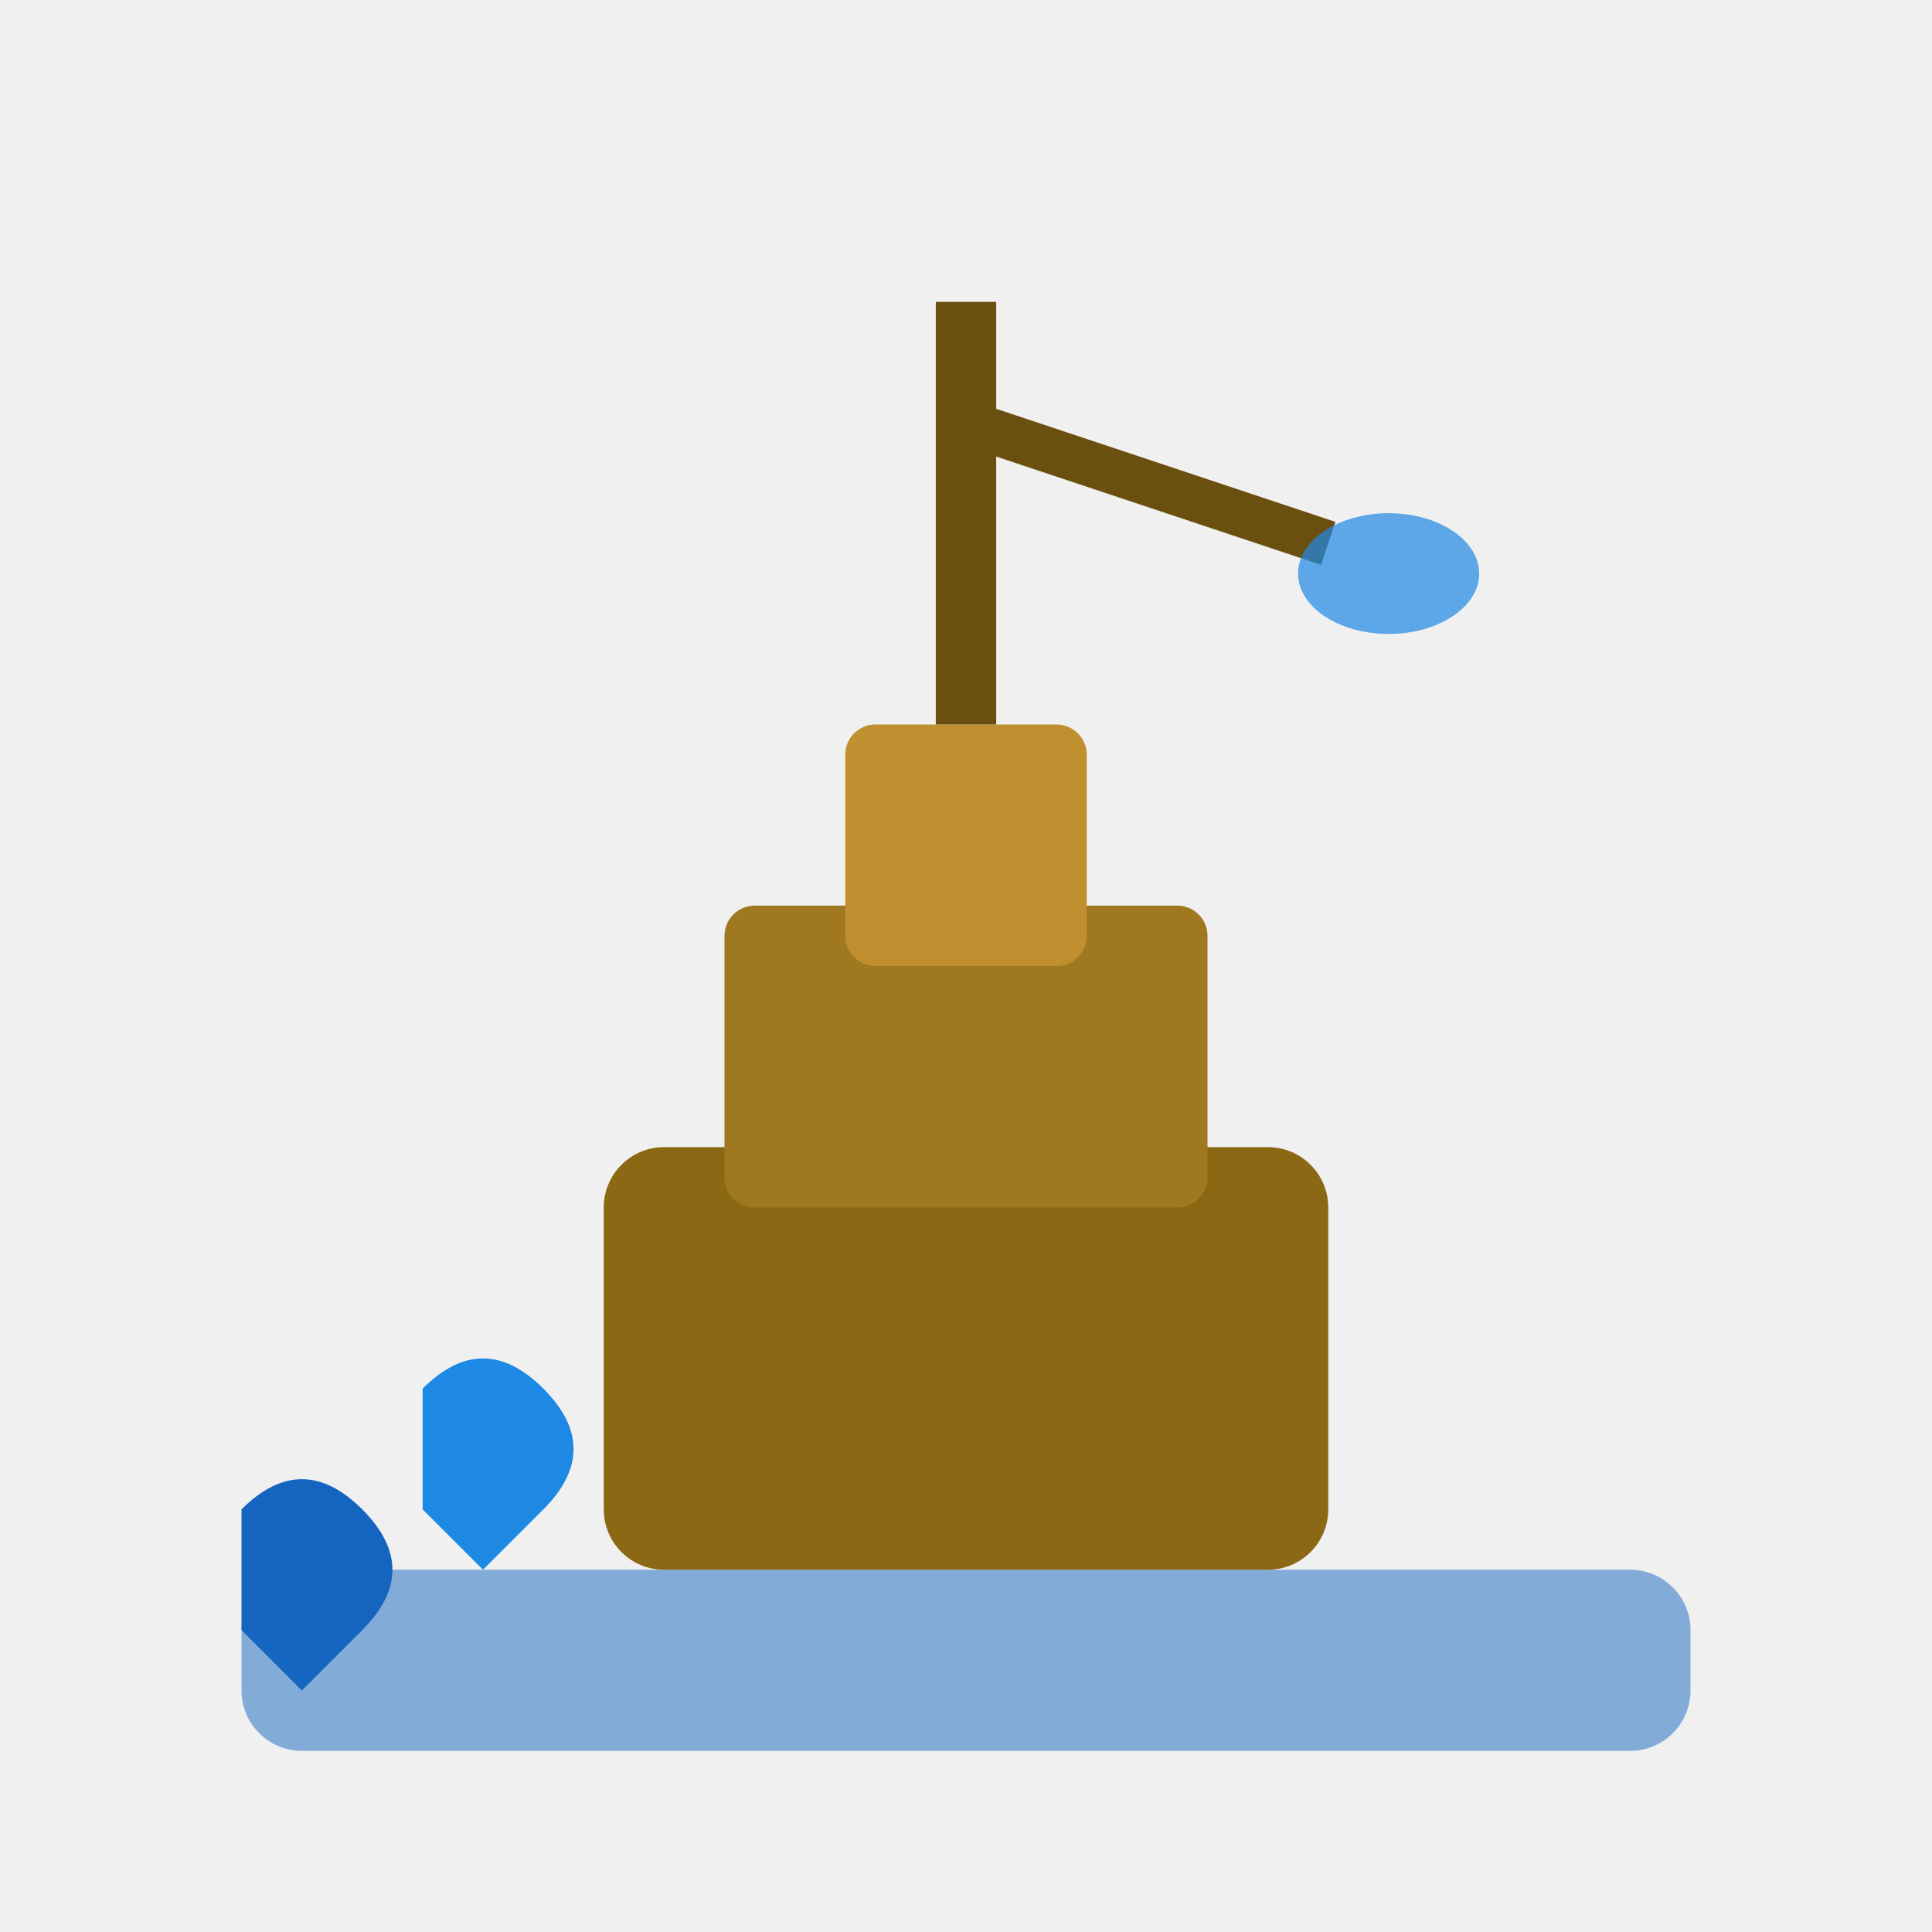
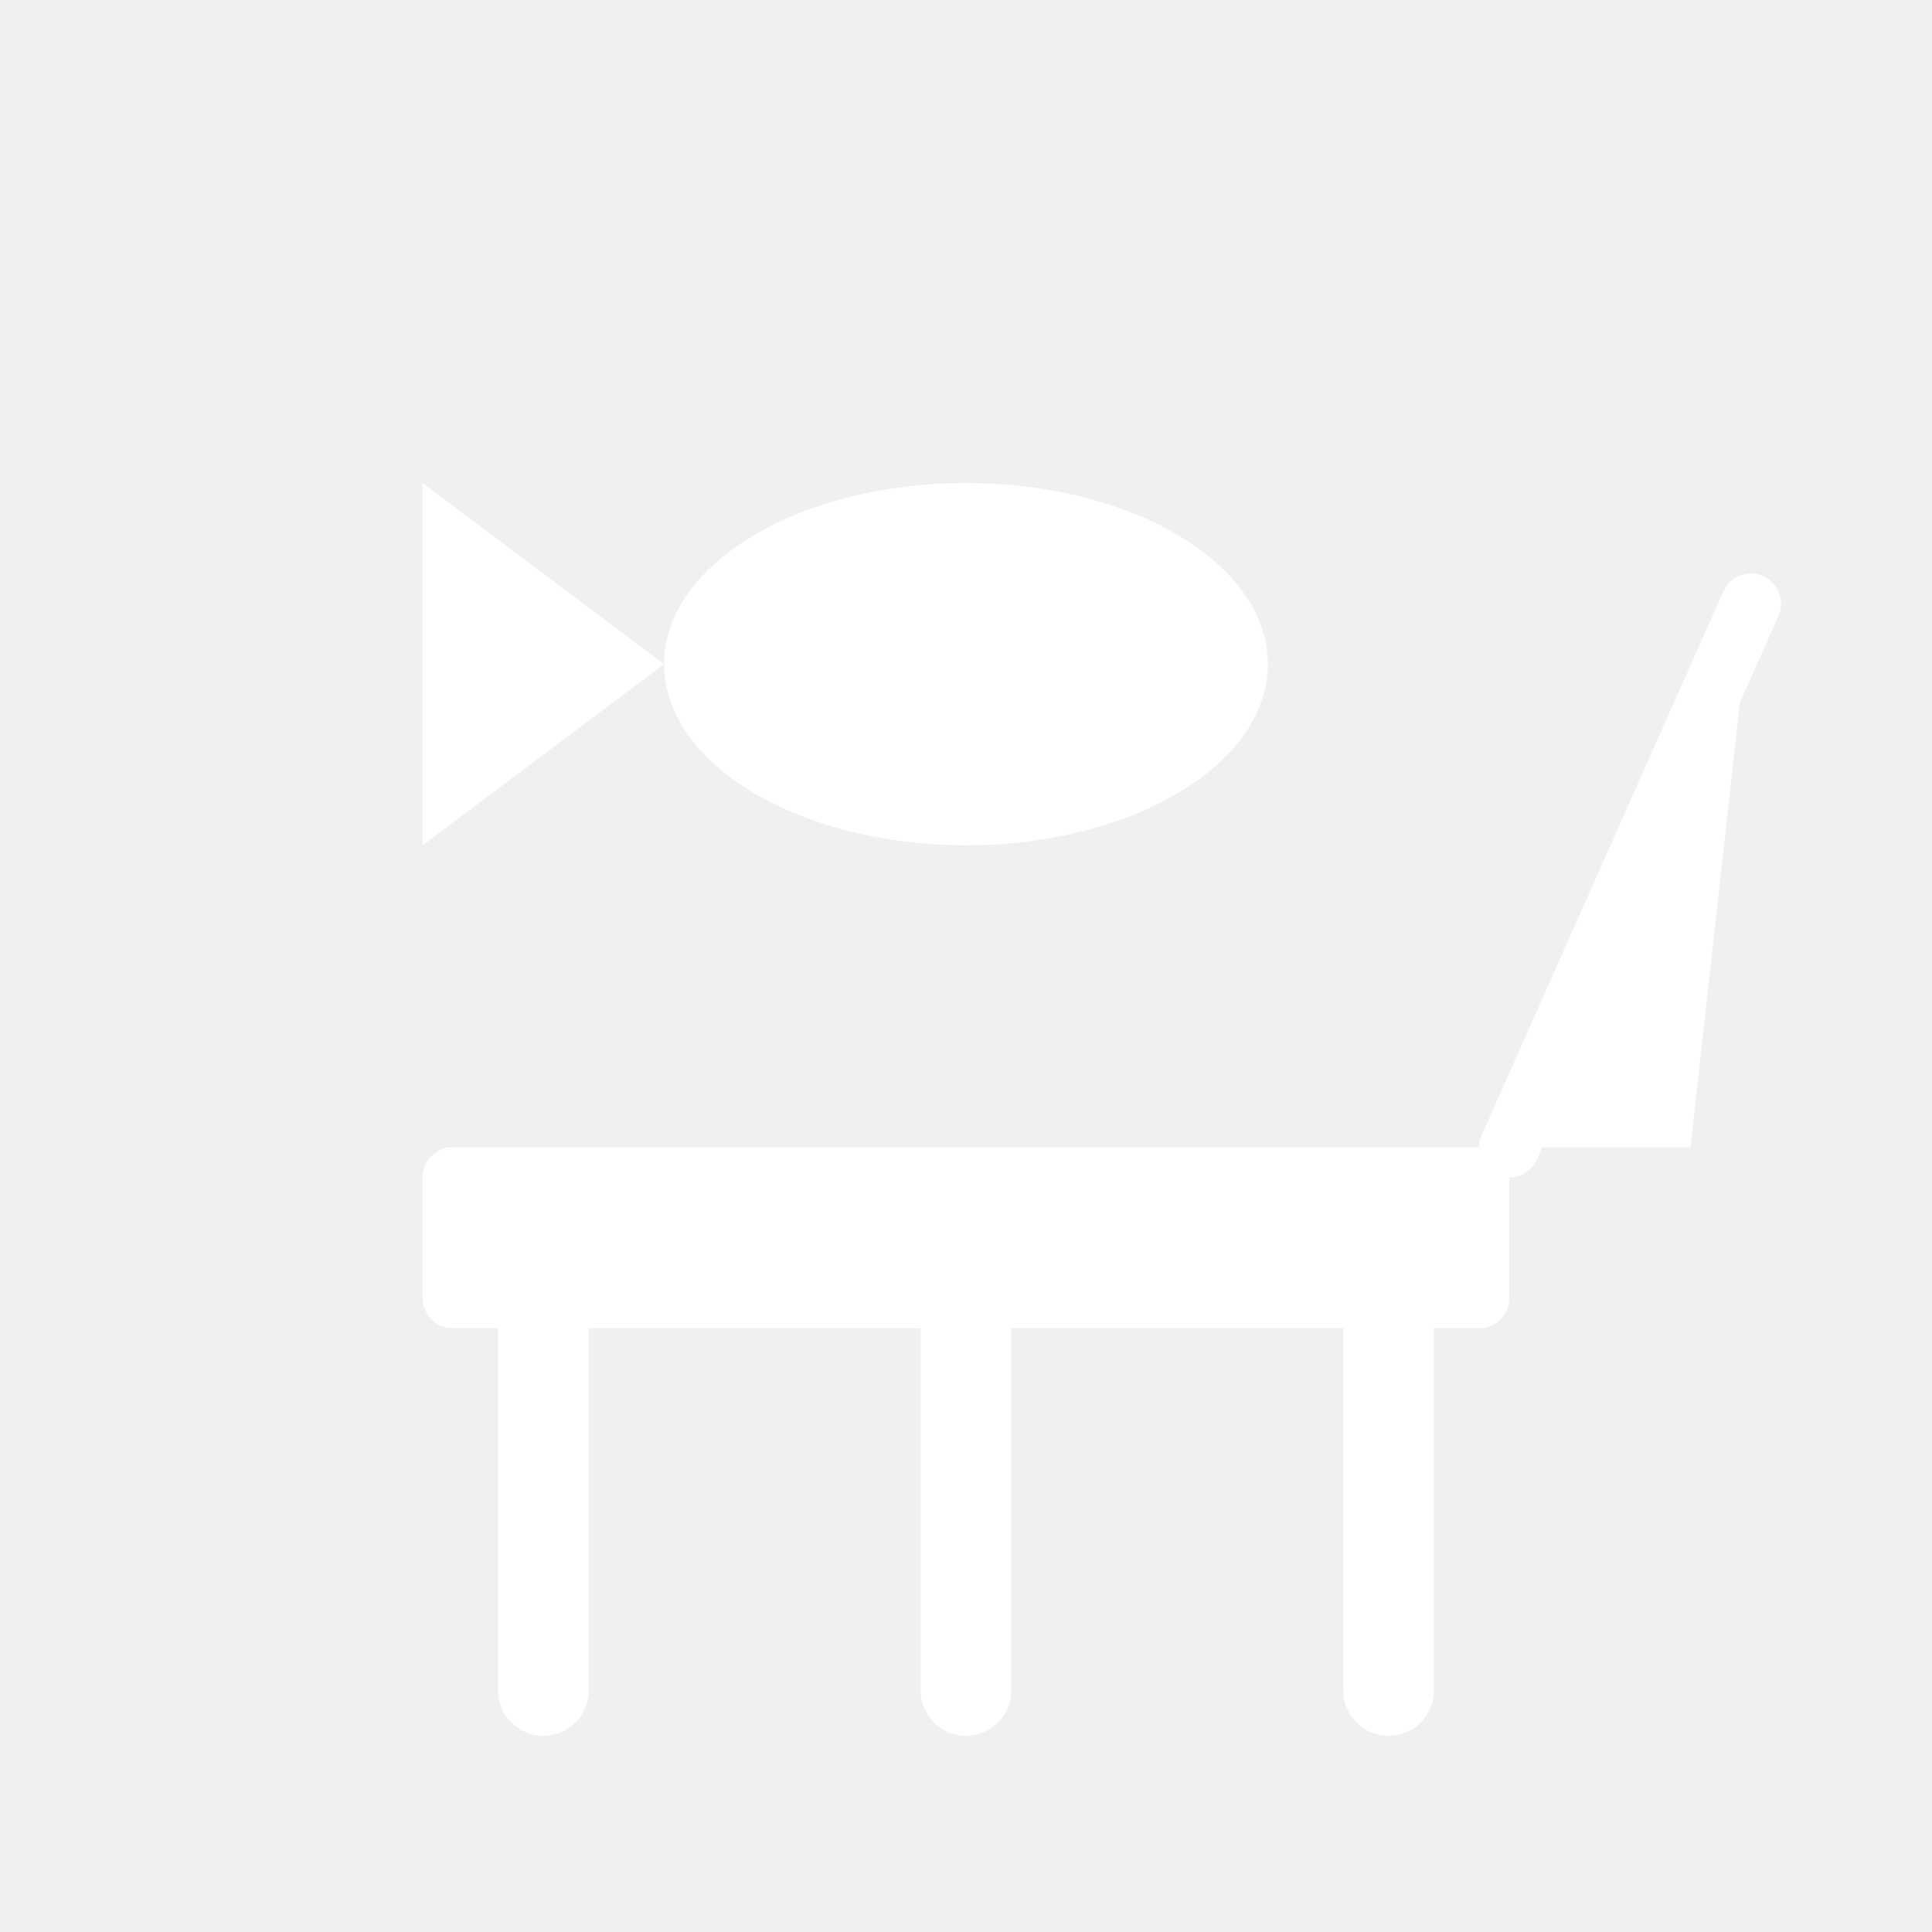
- <svg xmlns="http://www.w3.org/2000/svg" viewBox="0 0 64 64" width="64" height="64">
-   <rect x="20" y="38" width="24" height="14" rx="2" fill="#8B6914" />
-   <rect x="24" y="30" width="16" height="10" rx="1" fill="#A07820" />
-   <rect x="28" y="24" width="8" height="8" rx="1" fill="#C09030" />
-   <line x1="32" y1="10" x2="32" y2="24" stroke="#6B4F10" stroke-width="2" />
-   <line x1="32" y1="14" x2="44" y2="18" stroke="#6B4F10" stroke-width="1.5" />
-   <ellipse cx="46" cy="19" rx="3" ry="2" fill="#1E88E5" opacity="0.7" />
-   <path d="M14 46 Q16 44 18 46 Q20 48 18 50 L16 52 L14 50 Z" fill="#1E88E5" />
-   <path d="M8 50 Q10 48 12 50 Q14 52 12 54 L10 56 L8 54 Z" fill="#1565C0" />
-   <rect x="8" y="52" width="48" height="6" rx="2" fill="#1565C0" opacity="0.5" />
+ <svg xmlns="http://www.w3.org/2000/svg" width="16" height="16" viewBox="0 0 64 64" fill="none" stroke="white" stroke-width="3" stroke-linecap="round" stroke-linejoin="round">
+   <rect x="14" y="38" width="36" height="6" rx="1" fill="white" stroke="none" />
+   <line x1="18" y1="44" x2="18" y2="56" stroke="white" stroke-width="3" />
+   <line x1="32" y1="44" x2="32" y2="56" stroke="white" stroke-width="3" />
+   <line x1="46" y1="44" x2="46" y2="56" stroke="white" stroke-width="3" />
+   <ellipse cx="32" cy="22" rx="10" ry="6" fill="white" stroke="none" />
+   <polygon points="22,22 14,16 14,28" fill="white" stroke="none" />
+   <line x1="50" y1="38" x2="58" y2="20" stroke="white" stroke-width="2" />
+   <polygon points="50,38 58,20 56,38" fill="white" stroke="none" />
</svg>
